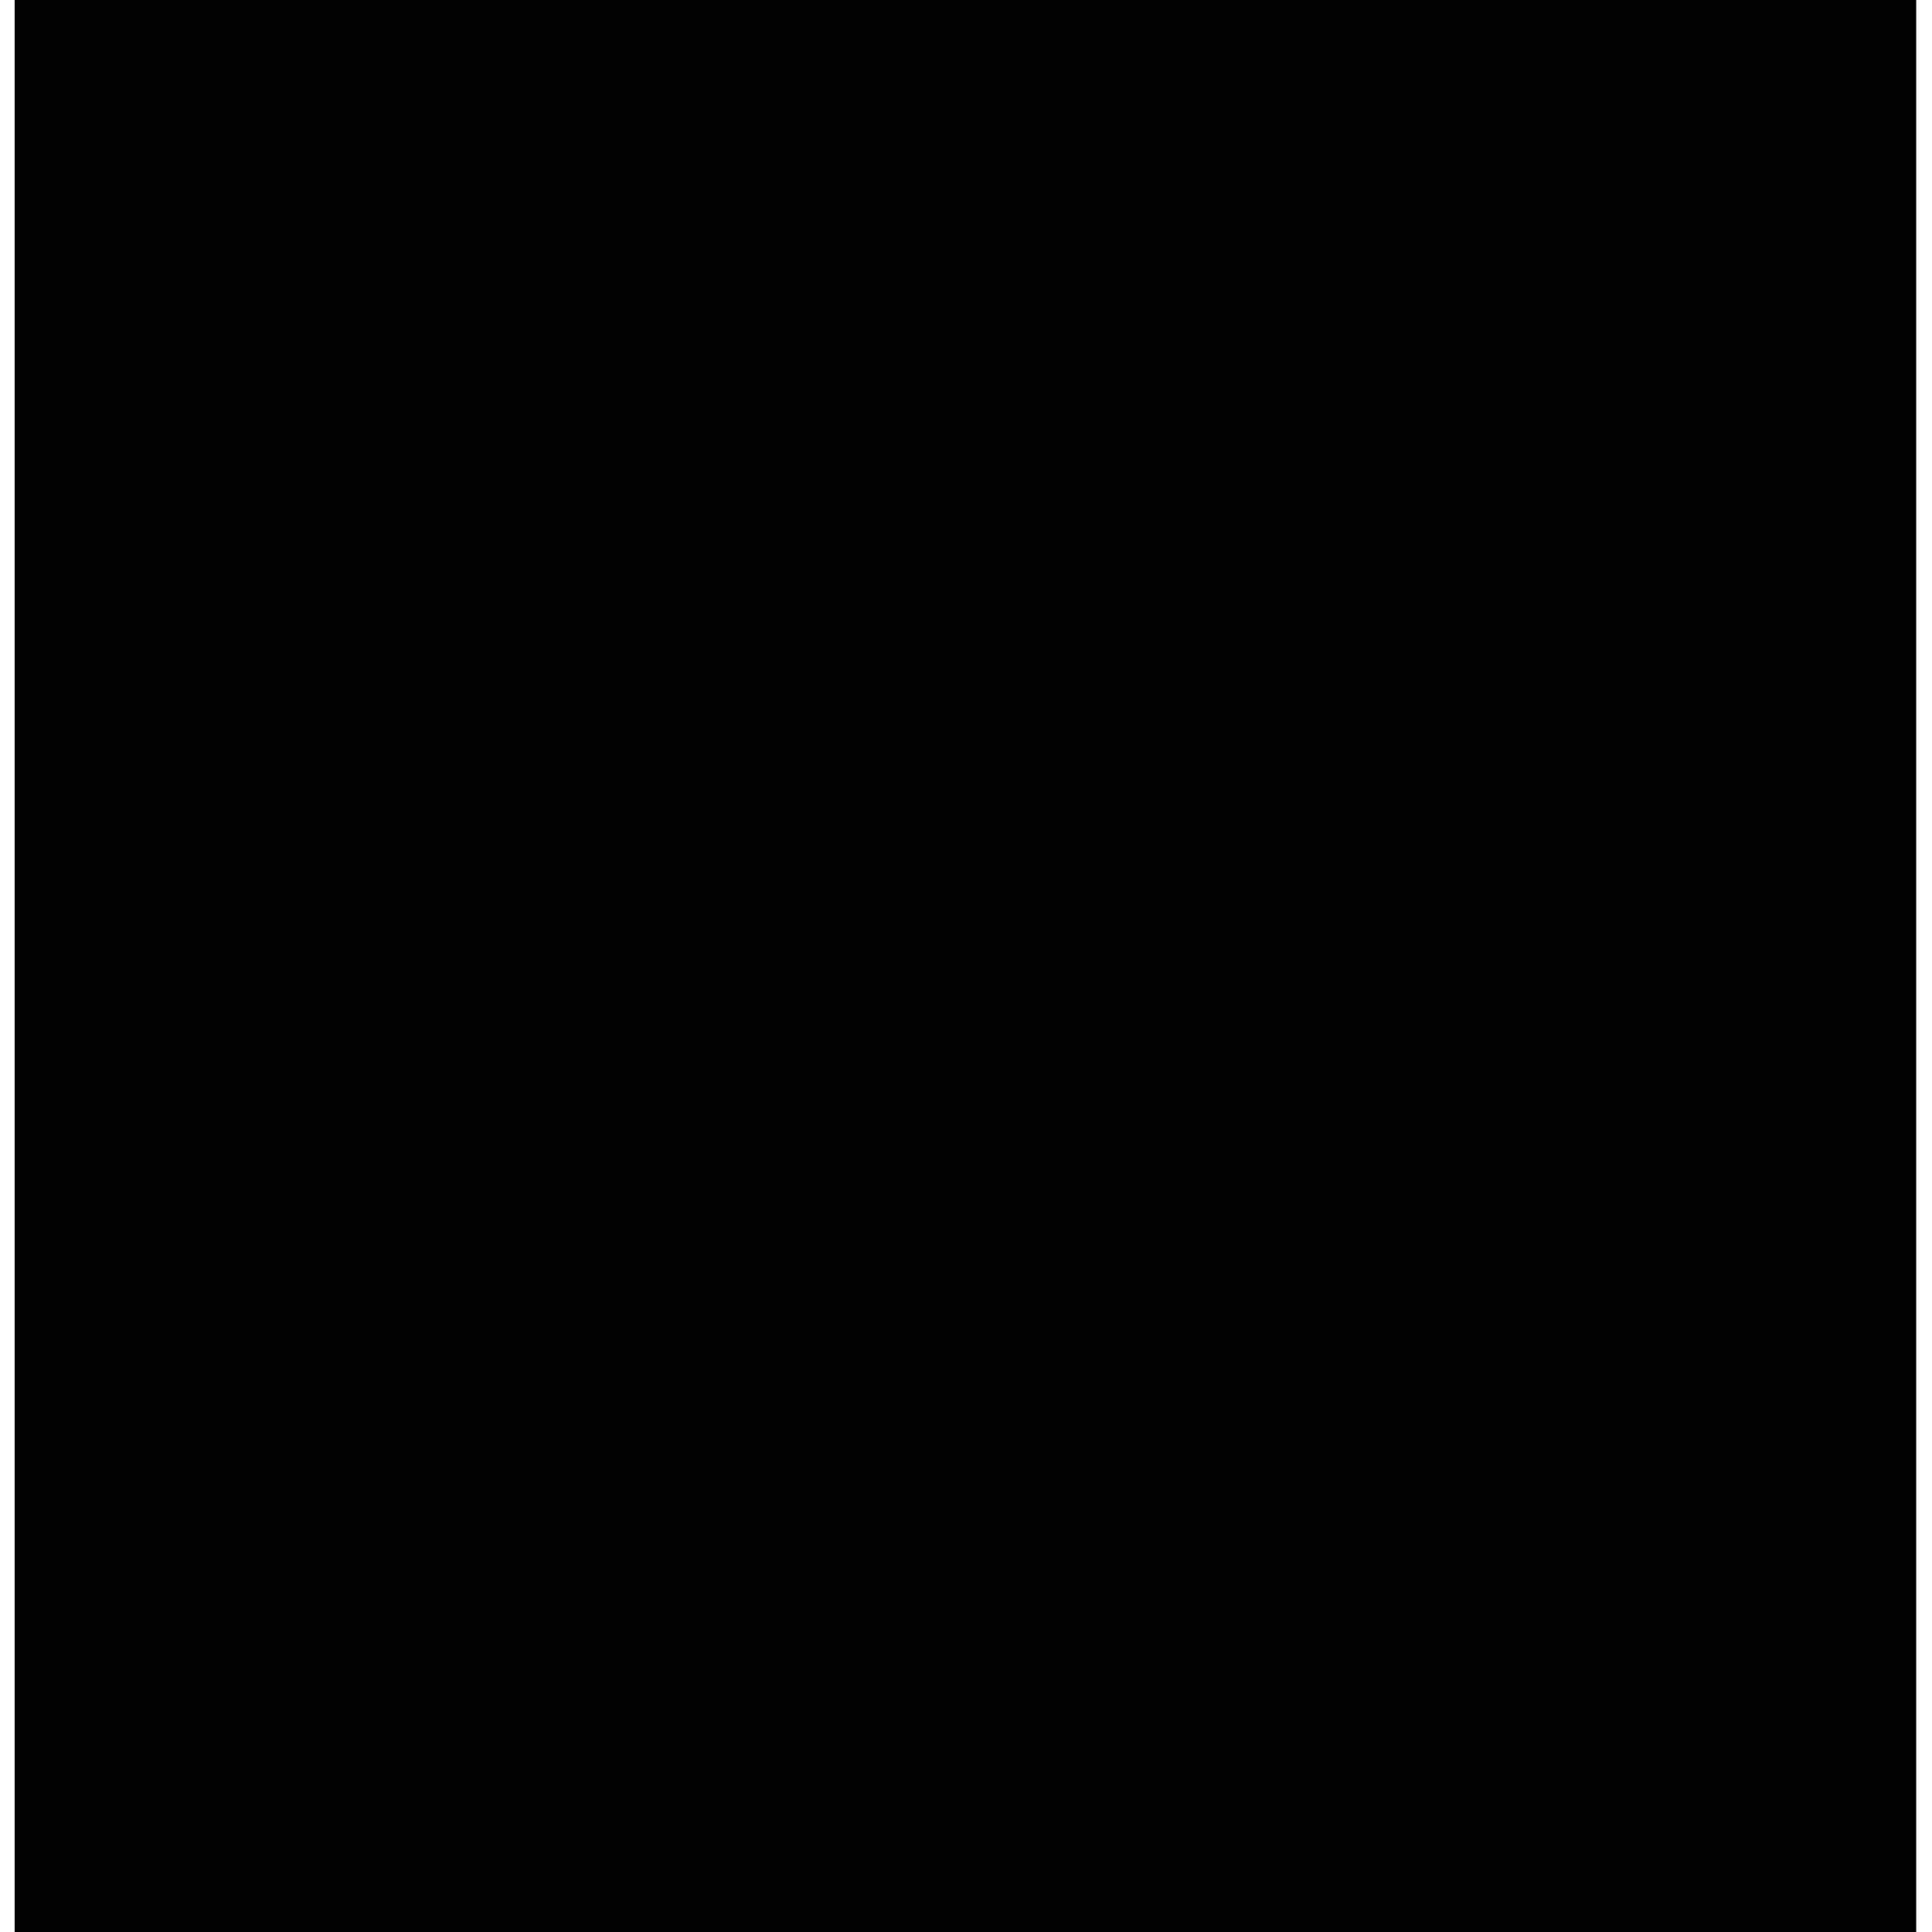
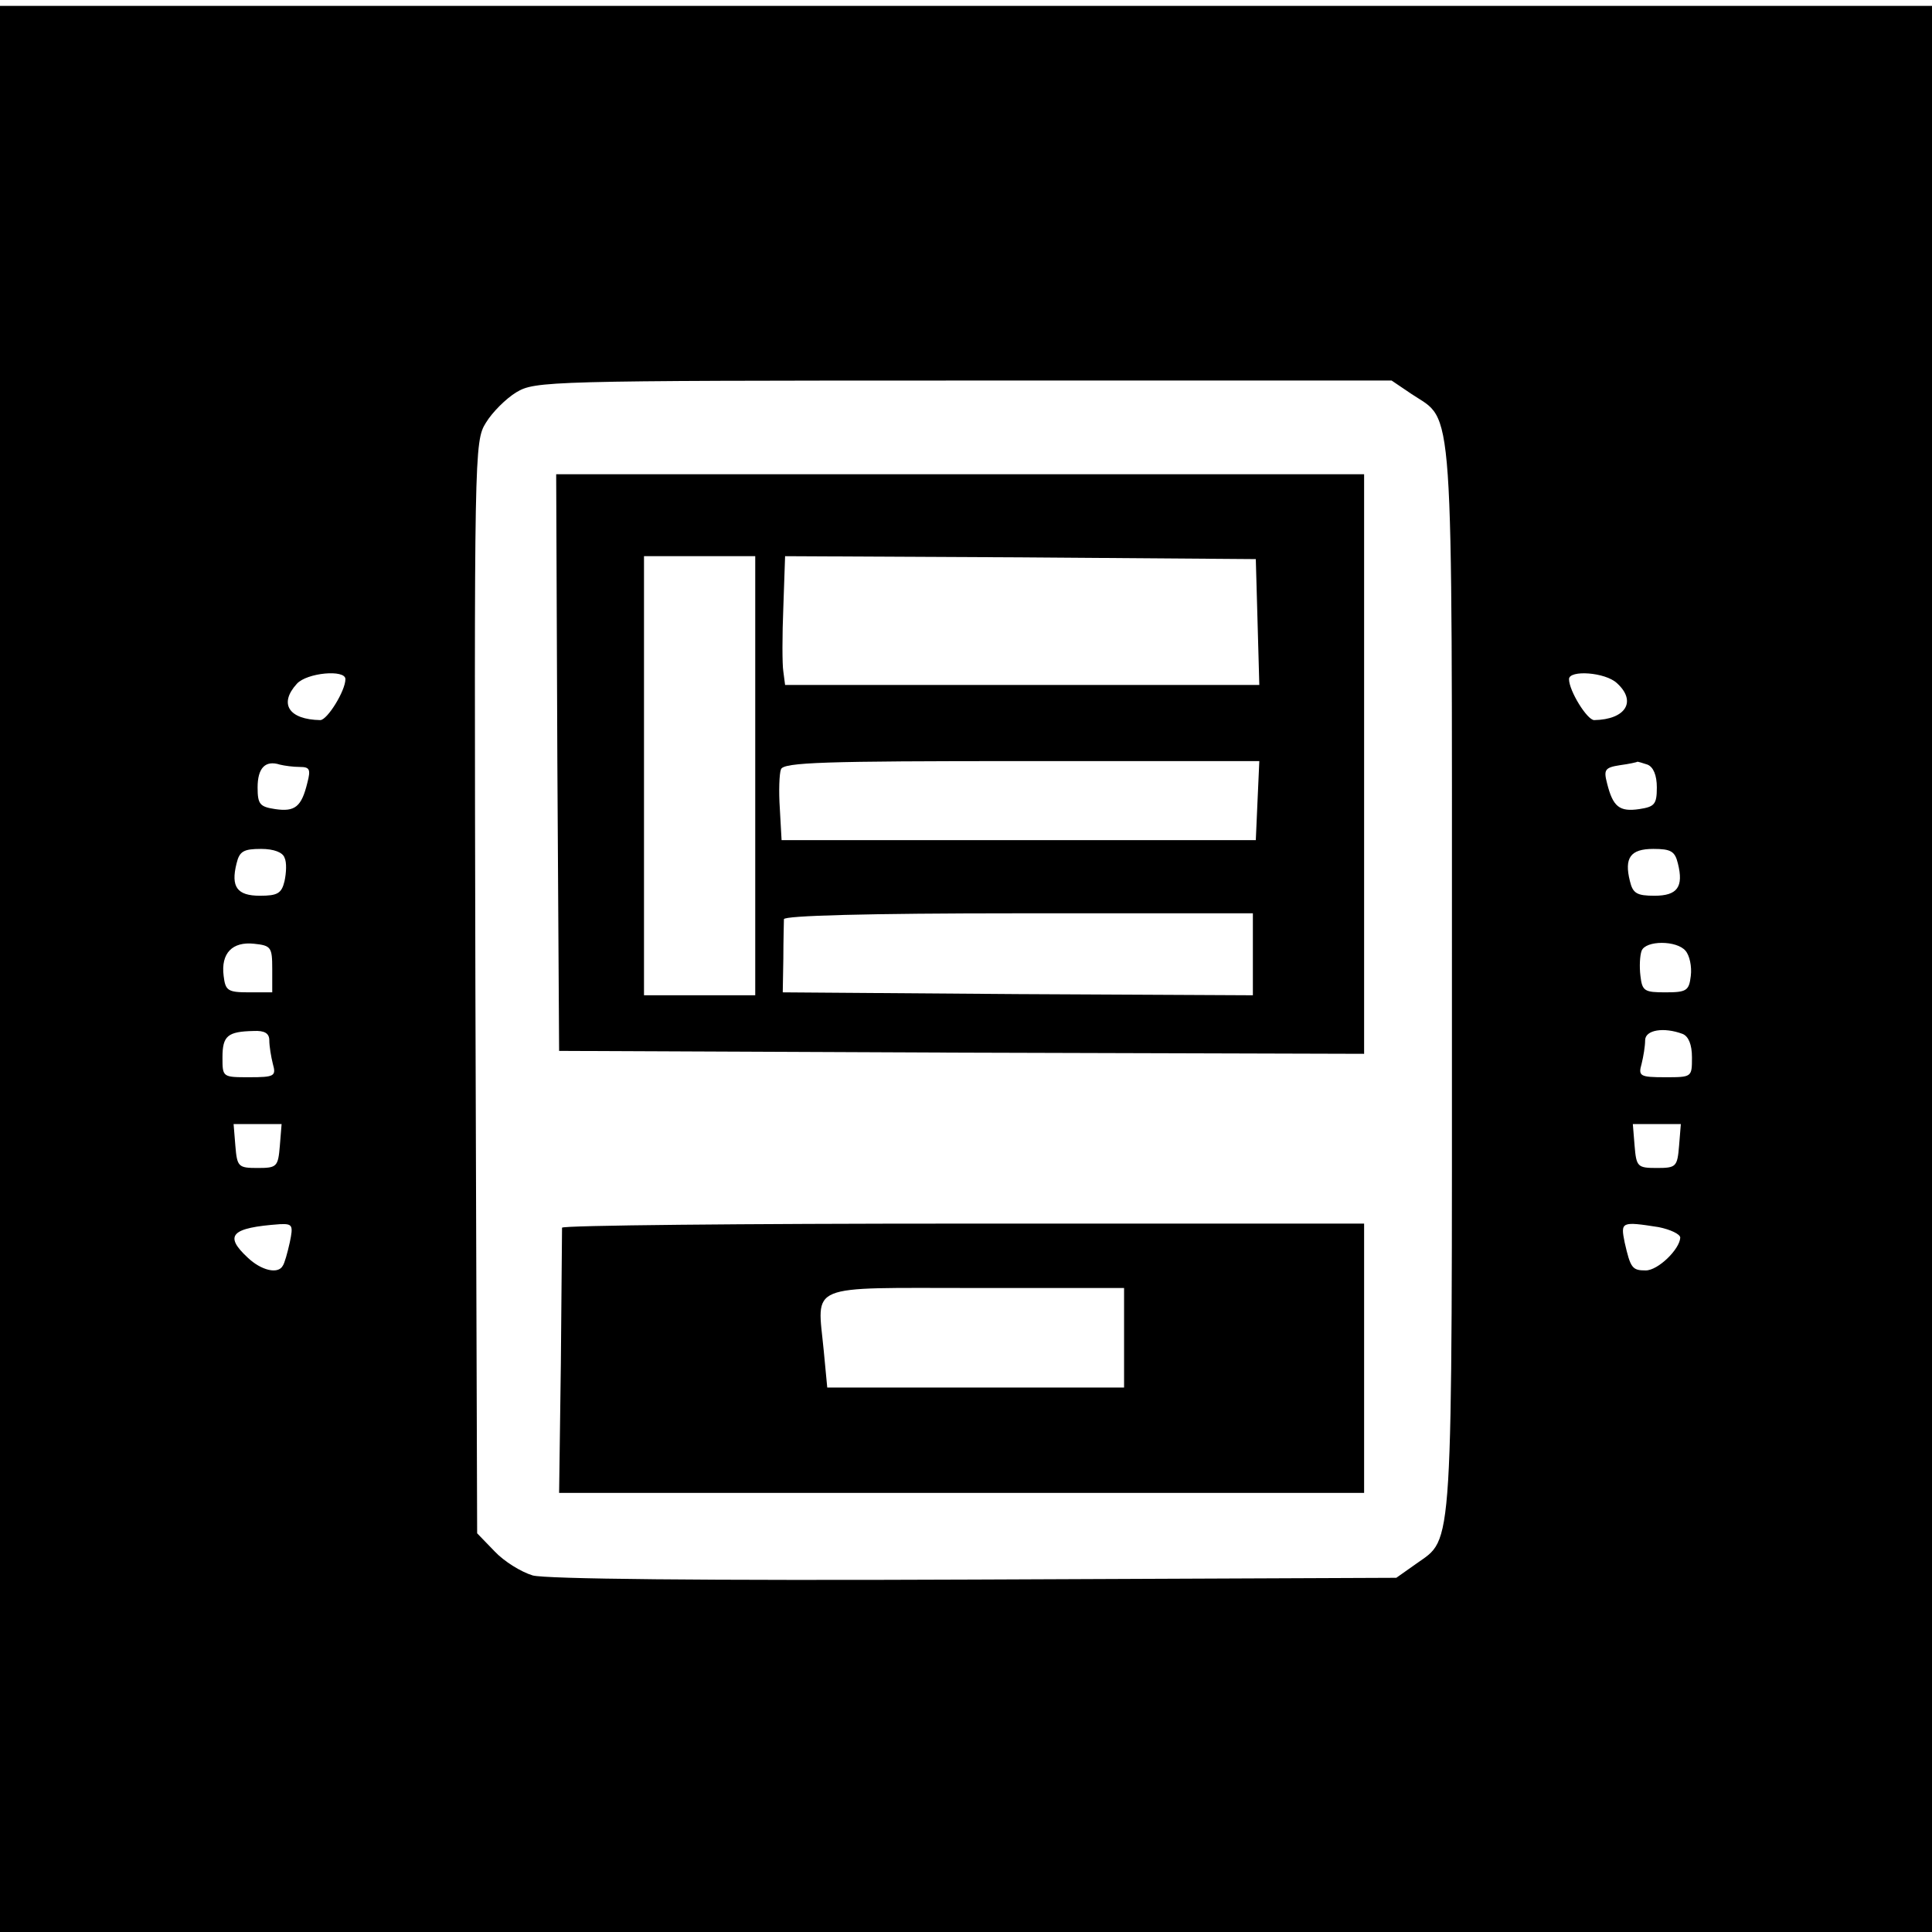
- <svg xmlns="http://www.w3.org/2000/svg" version="1.0" width="660pt" height="660pt" viewBox="0 0 660 660" preserveAspectRatio="xMidYMid meet">
-   <g transform="translate(0,660) scale(0.1,-0.1)" fill="#000000" stroke="none">
-     <path d="M50 3300 l0 -3300 3248 0 3248 0 0 3300 0 3300 -3248 0 -3248 0 0 -3300z" />
+ <svg xmlns="http://www.w3.org/2000/svg" version="1.0" width="330pt" height="330pt" viewBox="0 0 330 330" preserveAspectRatio="xMidYMid meet">
+   <g transform="translate(0,330) scale(0.1,-0.1)" fill="#000000" stroke="none">
+     <path d="M0 1645 l0 -1645 1650 0 1650 0 0 1645 0 1645 -1650 0 -1650 0 0 -1645z m2411 982 c73 -49 69 13 69 -1000 0 -997 3 -952 -61 -998 l-34 -24 -720 -3 c-472 -2 -732 1 -755 7 -20 6 -49 24 -65 41 l-30 31 -3 932 c-2 916 -2 933 18 965 11 18 34 41 52 52 32 19 52 20 764 20 l731 0 34 -23z m-1821 -487 c0 -20 -31 -70 -43 -70 -54 1 -71 28 -40 62 17 19 83 25 83 8z m2172 -7 c34 -31 15 -62 -39 -63 -12 0 -43 50 -43 70 0 16 62 12 82 -7z m-2250 -143 c17 0 19 -4 13 -27 -10 -41 -21 -50 -55 -45 -26 4 -30 8 -30 37 0 33 13 47 38 39 8 -2 23 -4 34 -4z m2302 4 c10 -4 16 -18 16 -39 0 -29 -4 -33 -30 -37 -34 -5 -45 4 -55 44 -6 23 -4 27 22 31 15 2 29 5 30 6 1 0 8 -2 17 -5z m-2328 -159 c4 -8 3 -26 0 -40 -5 -21 -12 -25 -42 -25 -39 0 -50 15 -40 55 5 21 12 25 42 25 22 0 37 -6 40 -15z m2380 -10 c10 -40 -1 -55 -40 -55 -30 0 -37 4 -42 25 -10 40 1 55 40 55 30 0 37 -4 42 -25z m-2401 -180 l0 -40 -40 0 c-36 0 -40 3 -43 28 -5 39 15 59 52 55 29 -3 31 -6 31 -43z m2414 31 c7 -8 11 -27 9 -43 -3 -25 -7 -28 -43 -28 -36 0 -40 2 -43 28 -2 16 -1 35 2 43 7 18 60 18 75 0z m-2419 -153 c0 -10 3 -28 6 -40 6 -21 3 -23 -40 -23 -46 0 -46 0 -46 34 0 37 9 44 53 45 19 1 27 -4 27 -16z m2414 11 c10 -4 16 -18 16 -40 0 -34 0 -34 -46 -34 -43 0 -46 2 -40 23 3 12 6 30 6 40 0 18 32 23 64 11z m-2396 -191 c-3 -36 -5 -38 -38 -38 -33 0 -35 2 -38 38 l-3 37 41 0 41 0 -3 -37z m2390 0 c-3 -36 -5 -38 -38 -38 -33 0 -35 2 -38 38 l-3 37 41 0 41 0 -3 -37z m-2373 -165 c-4 -18 -9 -36 -12 -40 -8 -15 -37 -8 -60 14 -41 38 -28 51 55 57 22 1 23 -2 17 -31z m2338 26 c20 -4 37 -12 37 -18 -1 -20 -38 -56 -59 -56 -23 0 -26 4 -36 48 -7 35 -6 36 58 26z" />
+     <path d="M952 1998 l3 -493 688 -3 687 -2 0 495 0 495 -690 0 -690 0 2 -492z m338 -23 l0 -375 -95 0 -95 0 0 375 0 375 95 0 95 0 0 -375z m858 263 l3 -108 -405 0 -405 0 -3 23 c-2 12 -2 61 0 110 l3 87 402 -2 402 -3 3 -107z m0 -305 l-3 -68 -405 0 -405 0 -3 54 c-2 29 -1 60 2 67 4 12 77 14 411 14 l406 0 -3 -67z m-8 -263 l0 -70 -401 2 -402 3 1 58 c0 31 1 62 1 67 1 6 141 10 401 10 l400 0 0 -70z" />
+     <path d="M960 1203 c0 -5 -1 -108 -2 -231 l-3 -222 688 0 687 0 0 230 0 230 -685 0 c-377 0 -685 -3 -685 -7z m960 -188 l0 -85 -254 0 -253 0 -6 63 c-11 116 -33 107 259 107 l254 0 0 -85z" />
  </g>
</svg>
